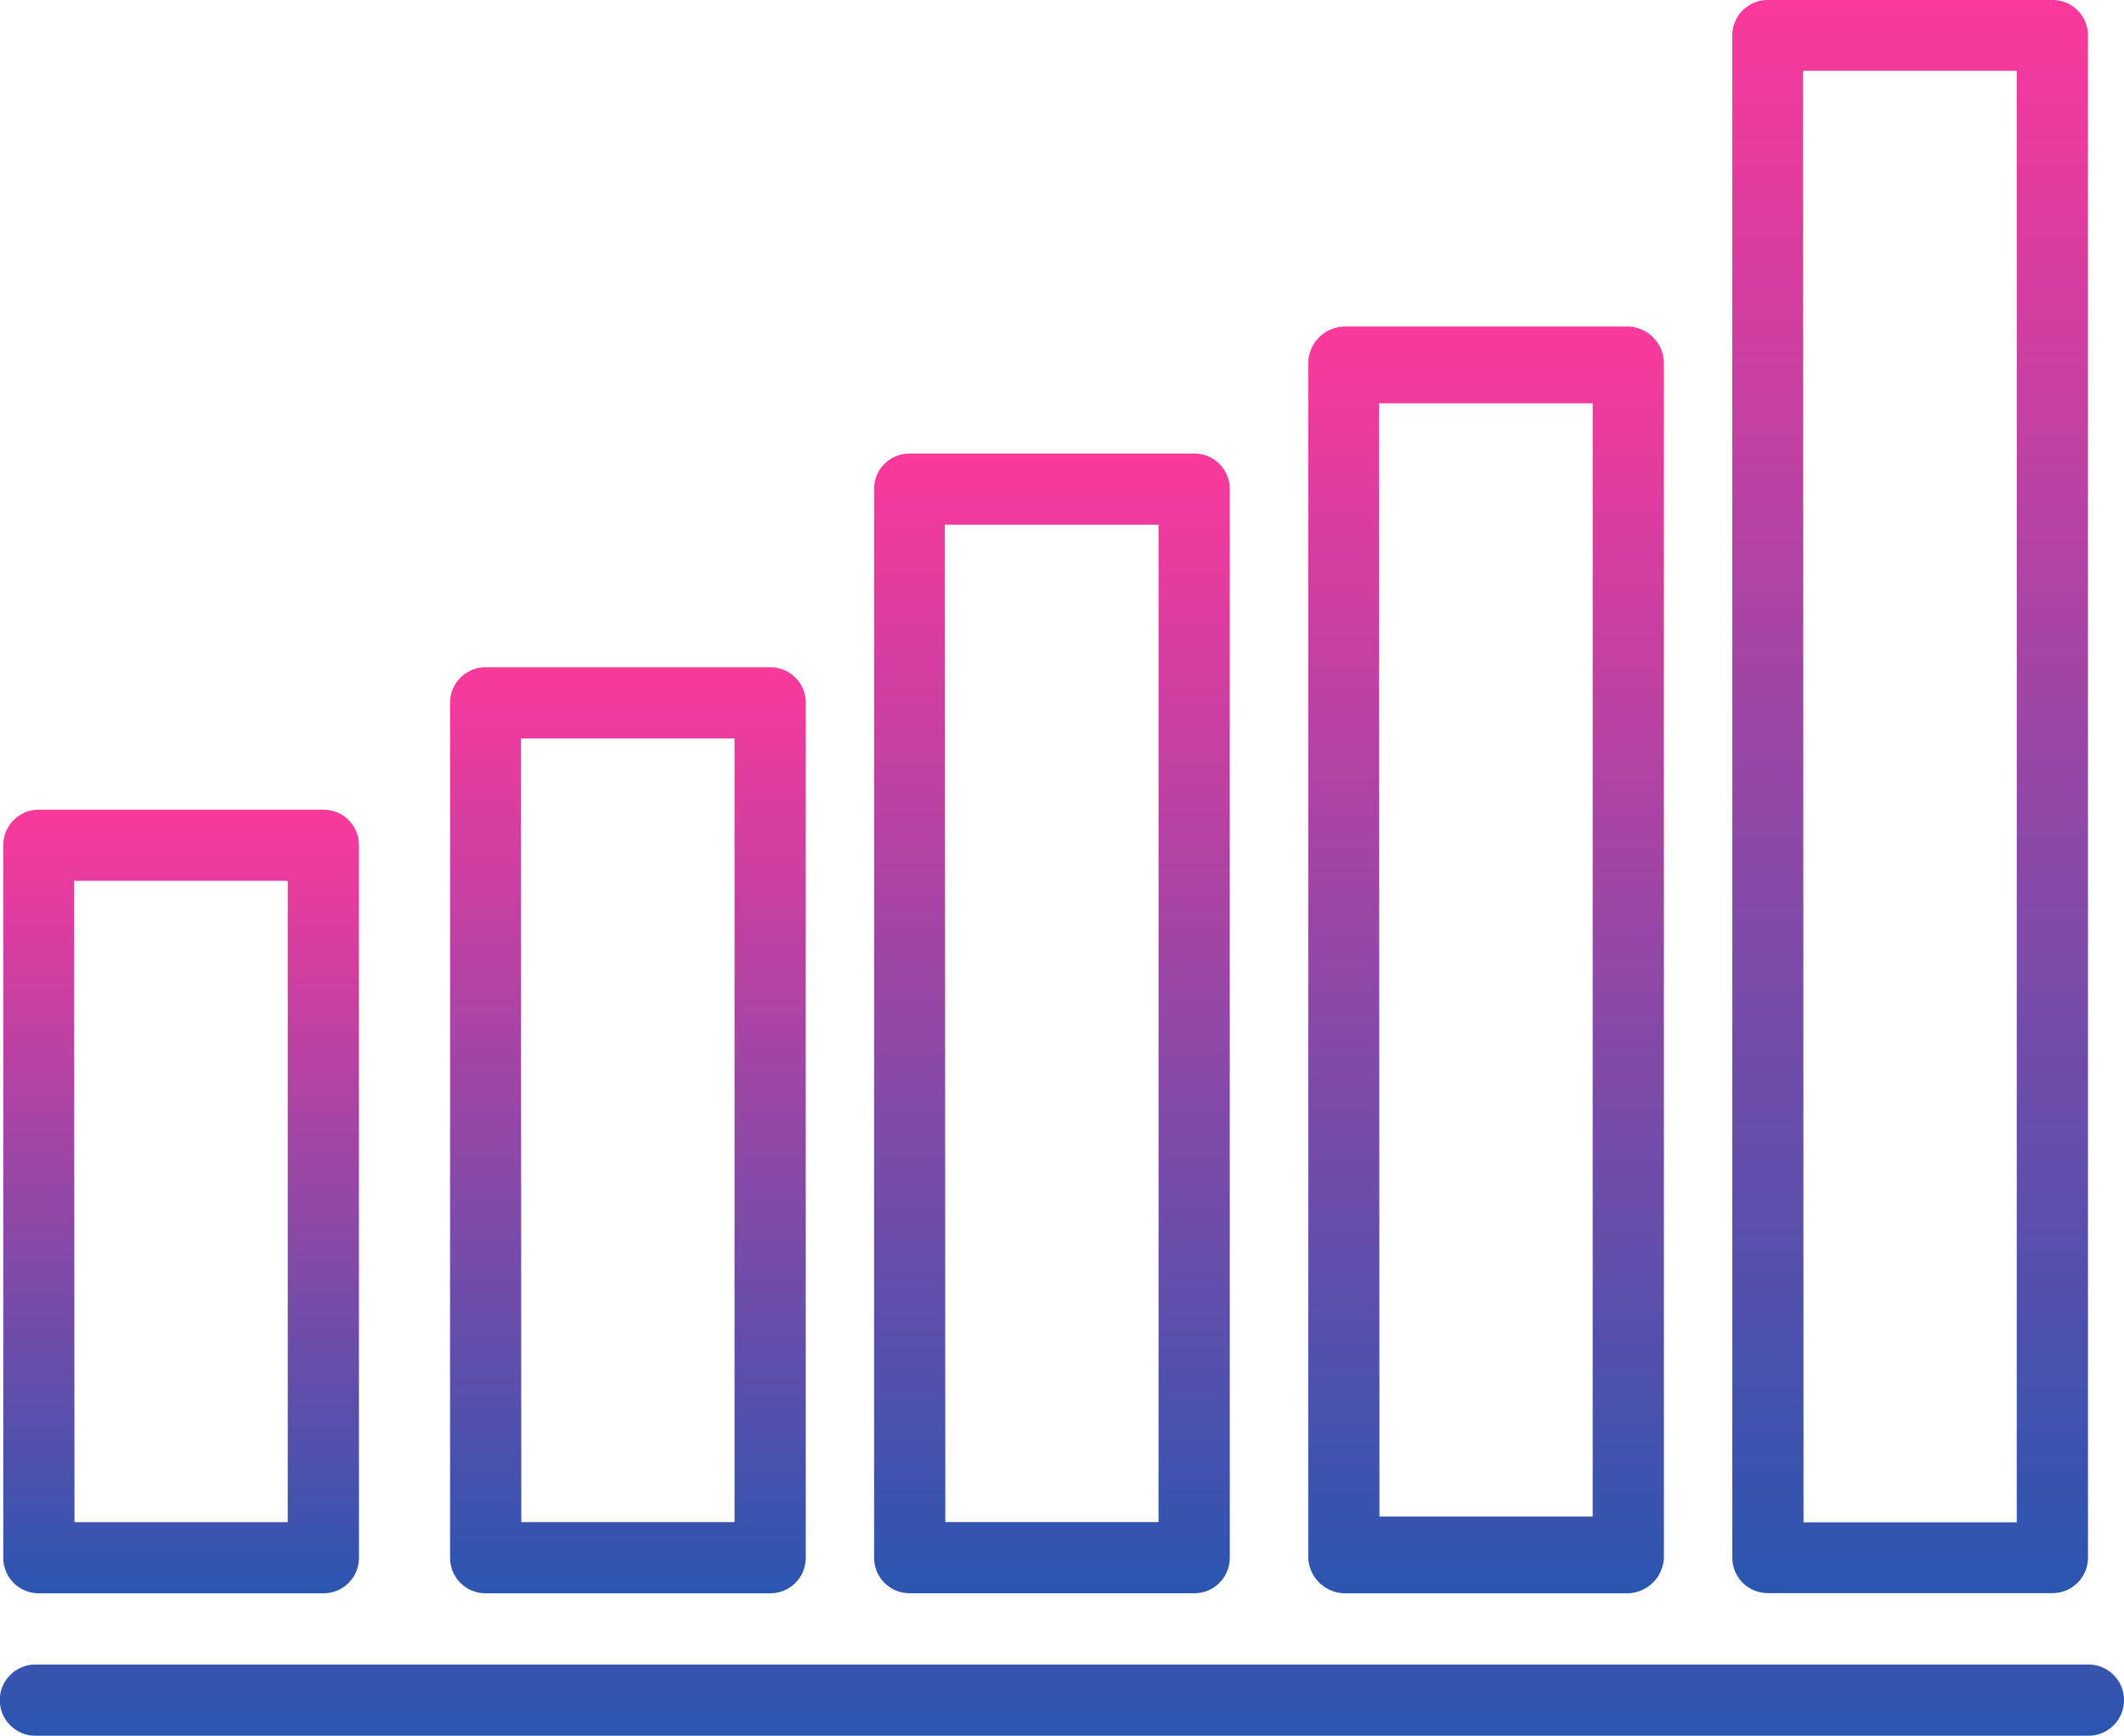
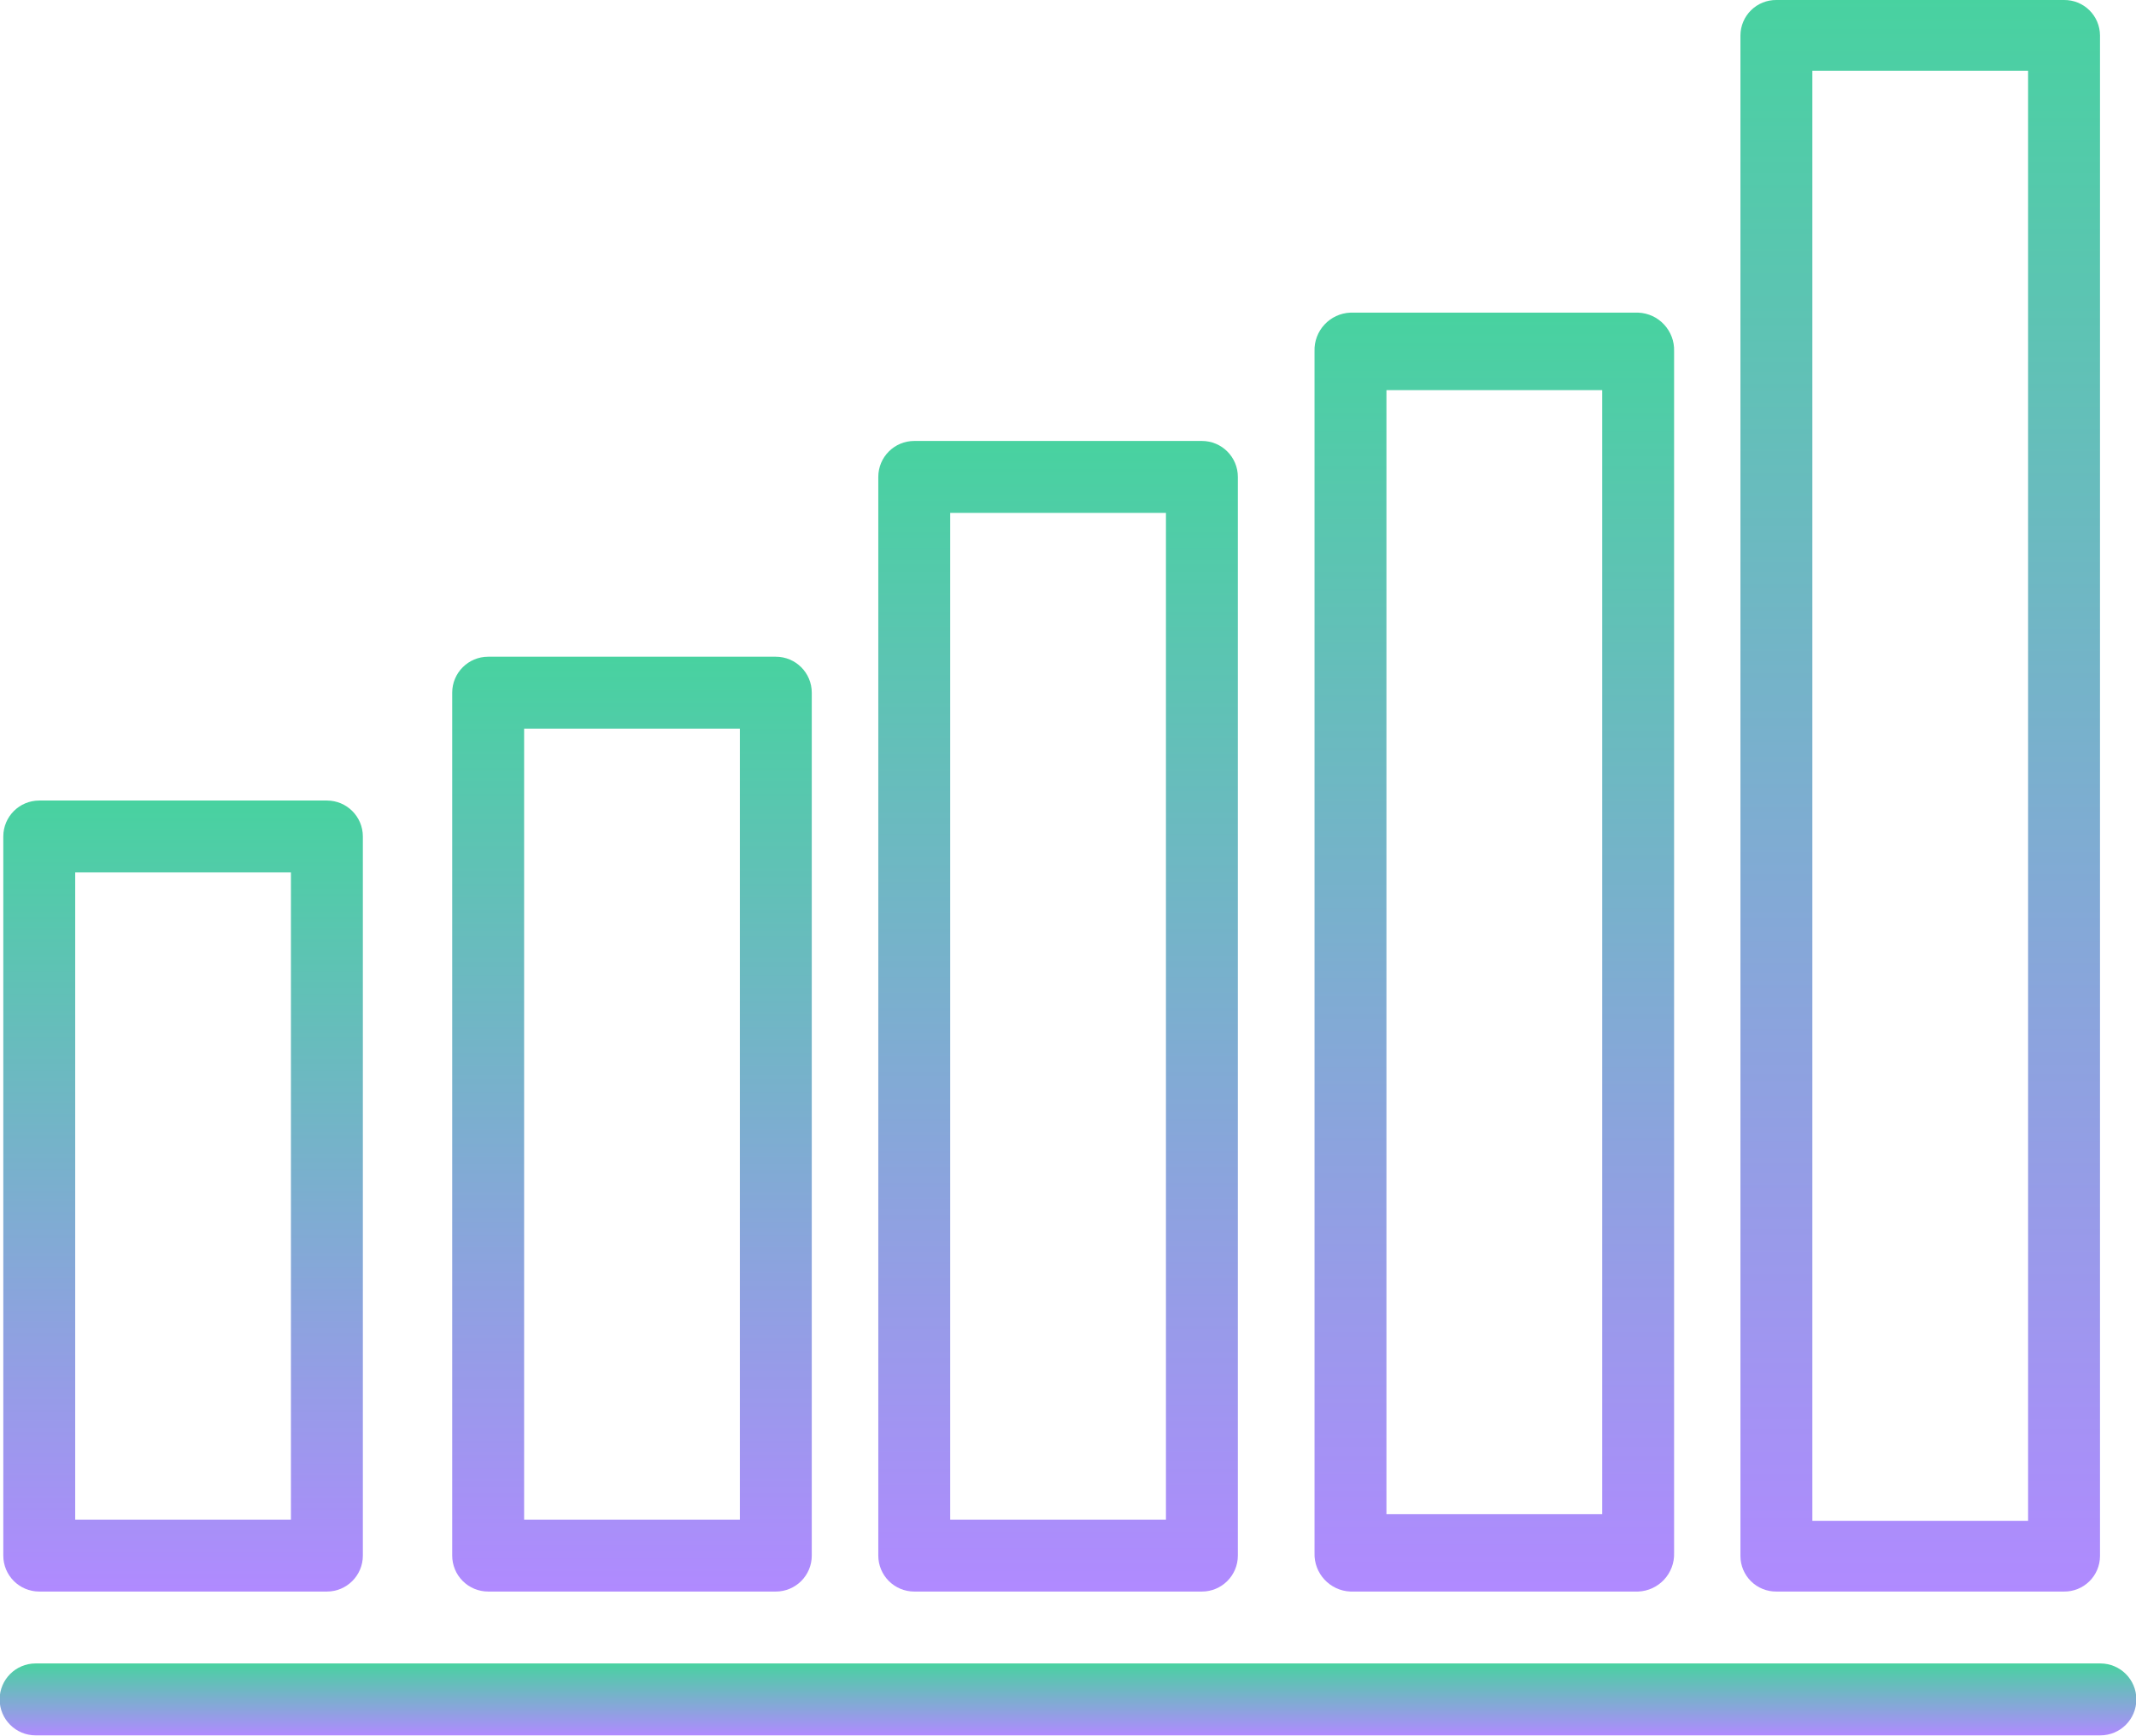
- <svg xmlns="http://www.w3.org/2000/svg" xmlns:xlink="http://www.w3.org/1999/xlink" id="_2" data-name="2" width="48.004" height="39.223" viewBox="0 0 48.004 39.223">
+ <svg xmlns="http://www.w3.org/2000/svg" id="_2" data-name="2" width="48" height="39" viewBox="0 0 48 39">
  <defs>
-     <linearGradient id="linear-gradient" x1=".5" x2=".5" y2="1" gradientUnits="objectBoundingBox">
-       <stop offset="0" stop-color="#fa399c" />
-       <stop offset="1" stop-color="#2a56b0" />
+     <linearGradient id="linear-gradient" x1="0.5" x2="0.5" y2="1" gradientUnits="objectBoundingBox">
+       <stop offset="0" stop-color="#48d2a0" />
+       <stop offset="1" stop-color="#b08aff" />
    </linearGradient>
-     <linearGradient id="linear-gradient-6" y1="-12.035" xlink:href="#linear-gradient" />
  </defs>
-   <path id="Path_2550" data-name="Path 2550" d="M8.8,172.926h6.439a.8.8,0,0,0,.8-.8V152.8a.8.8,0,0,0-.8-.8H8.8a.8.8,0,0,0-.8.8v19.316A.8.8,0,0,0,8.8,172.926Zm.8-19.316h4.829v17.707H9.61Zm0,0" transform="translate(2.172 -136.922)" fill="url(#linear-gradient)" />
-   <path id="Path_2551" data-name="Path 2551" d="M104.8,129.755h6.439a.8.8,0,0,0,.8-.8V104.8a.8.8,0,0,0-.8-.8H104.8a.8.8,0,0,0-.8.8V128.95A.8.8,0,0,0,104.8,129.755Zm.8-24.145h4.829v22.536H105.61Zm0,0" transform="translate(-84.245 -93.752)" fill="url(#linear-gradient)" />
-   <path id="Path_2552" data-name="Path 2552" d="M200.8,201.707h6.439a.8.8,0,0,0,.8-.8V184.8a.8.8,0,0,0-.8-.8H200.8a.8.8,0,0,0-.8.8v16.1A.8.8,0,0,0,200.8,201.707Zm.8-16.1h4.829V200.1H201.61Zm0,0" transform="translate(-199.926 -165.703)" fill="url(#linear-gradient)" />
-   <path id="Path_2553" data-name="Path 2553" d="M296.8,124.626h6.439a.838.838,0,0,0,.8-.867V96.867a.838.838,0,0,0-.8-.867H296.8a.838.838,0,0,0-.8.867v26.891A.838.838,0,0,0,296.8,124.626Zm.8-26.891h4.829v25.156H297.61Zm0,0" transform="translate(-266.433 -88.622)" fill="url(#linear-gradient)" />
-   <path id="Path_2554" data-name="Path 2554" d="M392.8,36h6.439a.8.8,0,0,0,.8-.8V.8a.8.8,0,0,0-.8-.8H392.8a.8.8,0,0,0-.8.8V35.2A.8.8,0,0,0,392.8,36Zm.8-34.4h4.829V34.4H393.61Zm0,0" transform="translate(-352.849)" fill="url(#linear-gradient)" />
-   <path id="Path_2555" data-name="Path 2555" d="M47.2,376H.8a.8.8,0,0,0,0,1.61H47.2a.8.8,0,0,0,0-1.61Zm0,0" transform="translate(0 -338.387)" fill="url(#linear-gradient-6)" />
+   <path id="Path_2550" data-name="Path 2550" d="M8.808,173.009h6.464a.808.808,0,0,0,.808-.808V152.808a.808.808,0,0,0-.808-.808H8.808a.808.808,0,0,0-.808.808V172.2A.808.808,0,0,0,8.808,173.009Zm.808-19.393h4.848v17.777H9.616Zm0,0" transform="translate(2.162 -137.241)" fill="url(#linear-gradient)" />
+   <path id="Path_2551" data-name="Path 2551" d="M104.808,129.858h6.464a.808.808,0,0,0,.808-.808V104.808a.808.808,0,0,0-.808-.808h-6.464a.808.808,0,0,0-.808.808v24.241A.808.808,0,0,0,104.808,129.858Zm.808-24.241h4.848v22.625h-4.848Zm0,0" transform="translate(-84.263 -94.09)" fill="url(#linear-gradient)" />
+   <path id="Path_2552" data-name="Path 2552" d="M200.808,201.777h6.464a.808.808,0,0,0,.808-.808V184.808a.808.808,0,0,0-.808-.808h-6.464a.808.808,0,0,0-.808.808v16.161A.808.808,0,0,0,200.808,201.777Zm.808-16.161h4.848v14.545h-4.848Zm0,0" transform="translate(-199.926 -166.009)" fill="url(#linear-gradient)" />
+   <path id="Path_2553" data-name="Path 2553" d="M296.808,124.74h6.464a.841.841,0,0,0,.808-.871v-27a.841.841,0,0,0-.808-.871h-6.464a.841.841,0,0,0-.808.871v27A.841.841,0,0,0,296.808,124.74Zm.808-27h4.848V123h-4.848Zm0,0" transform="translate(-266.46 -88.972)" fill="url(#linear-gradient)" />
+   <path id="Path_2554" data-name="Path 2554" d="M392.808,35.768h6.464a.8.8,0,0,0,.808-.795V.795A.8.8,0,0,0,399.272,0h-6.464A.8.8,0,0,0,392,.795V34.973A.8.8,0,0,0,392.808,35.768Zm.808-34.178h4.848V34.178h-4.848Zm0,0" transform="translate(-352.889 0)" fill="url(#linear-gradient)" />
+   <path id="Path_2555" data-name="Path 2555" d="M47.2,376H.8a.808.808,0,0,0,0,1.616H47.2a.808.808,0,0,0,0-1.616Zm0,0" transform="translate(0 -338.616)" fill="url(#linear-gradient)" />
</svg>
